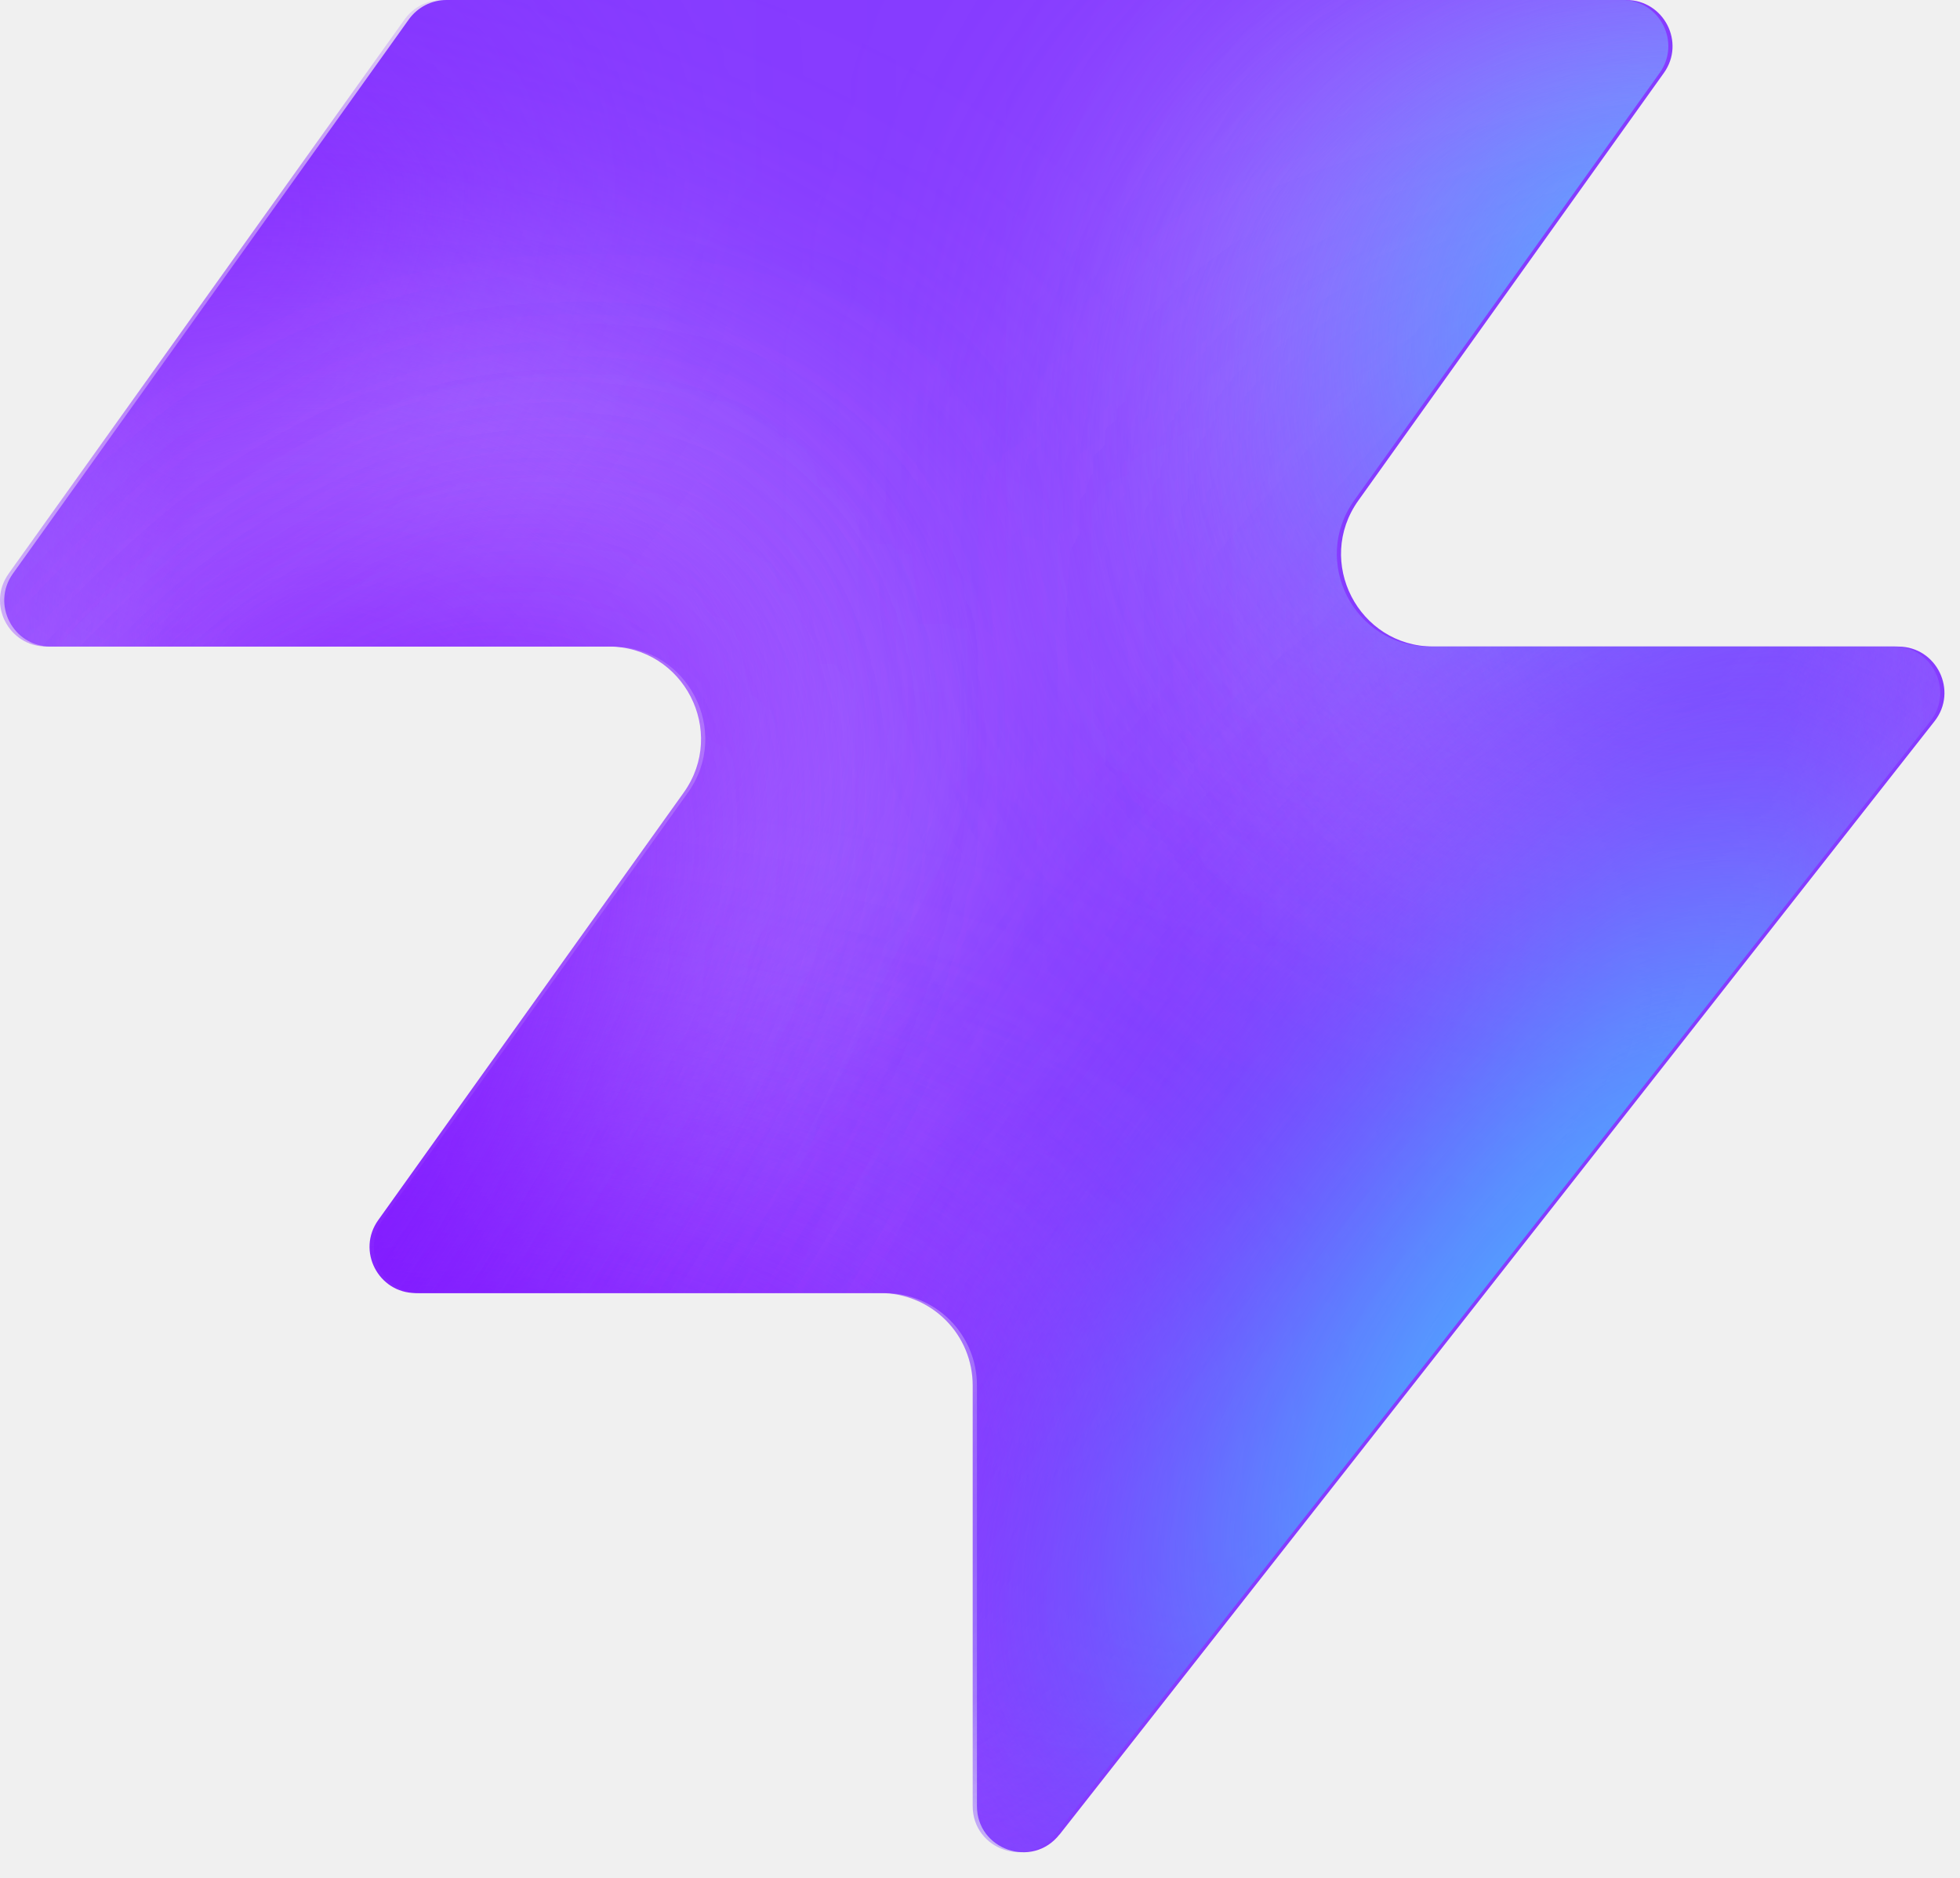
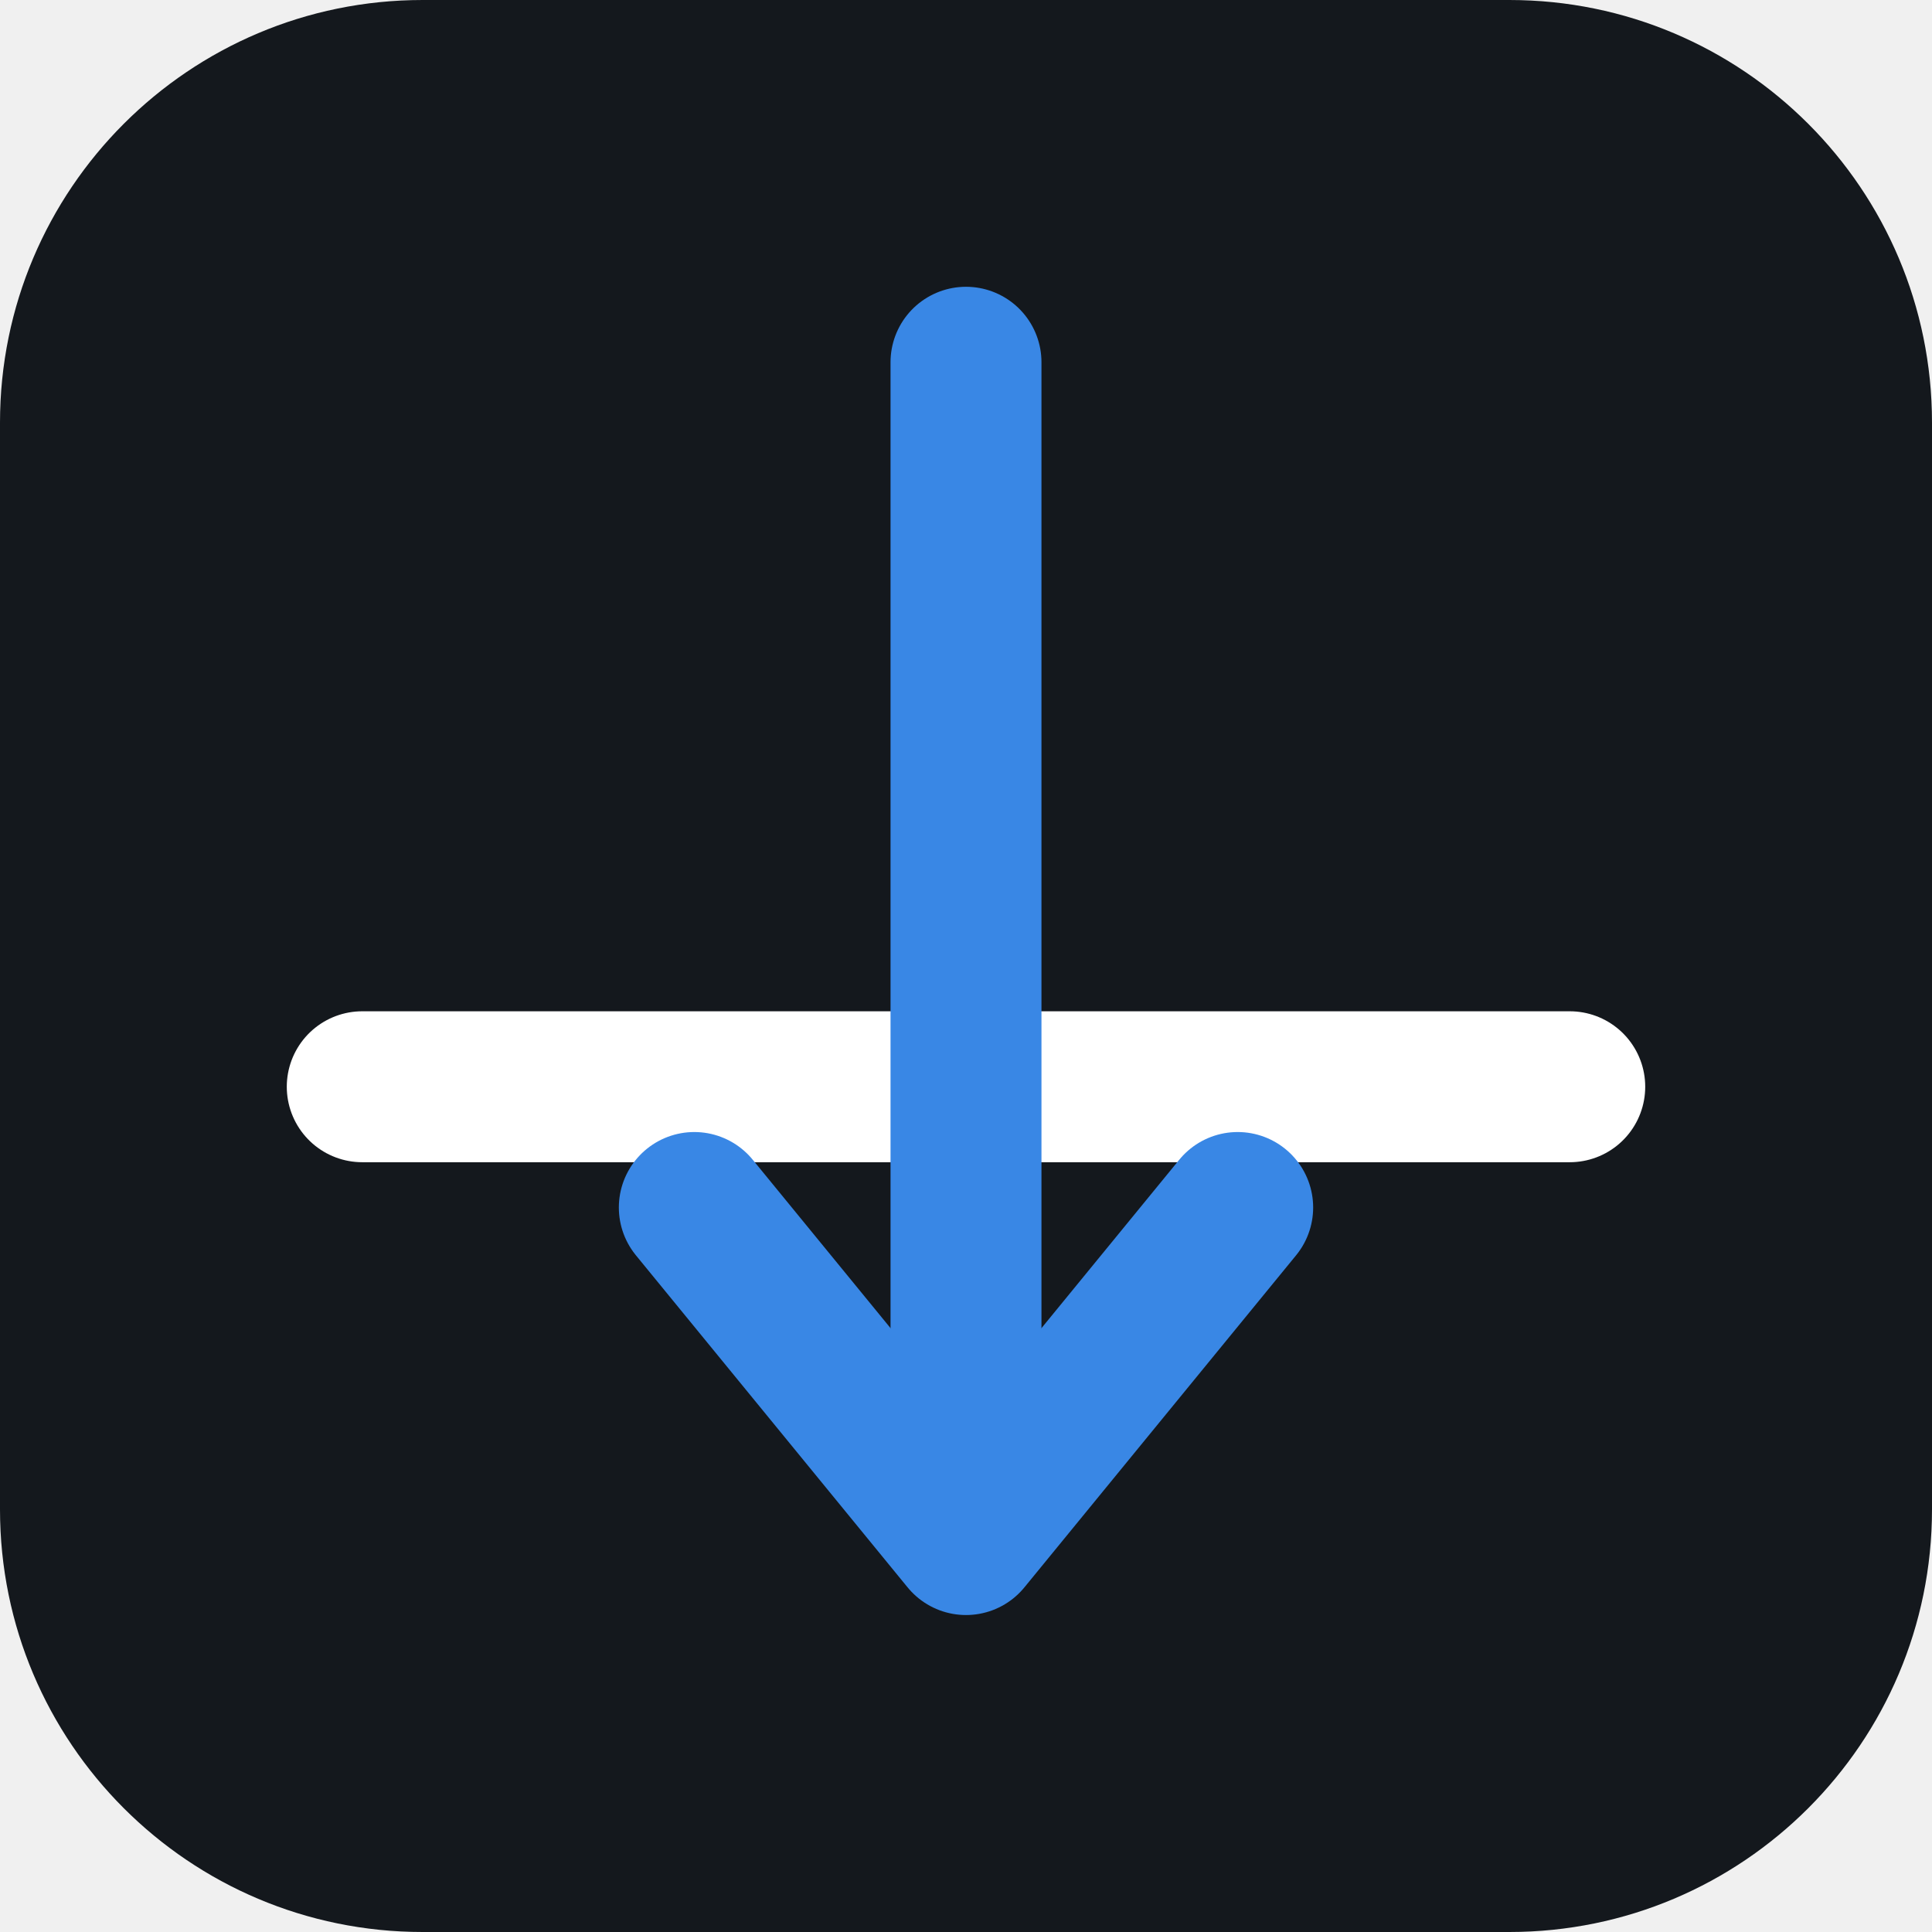
- <svg xmlns="http://www.w3.org/2000/svg" width="48" height="46" fill="none" viewBox="0 0 48 46">
-   <path fill="#863bff" d="M25.946 44.938c-.664.845-2.021.375-2.021-.698V33.937a2.26 2.26 0 0 0-2.262-2.262H10.287c-.92 0-1.456-1.04-.92-1.788l7.48-10.471c1.07-1.497 0-3.578-1.842-3.578H1.237c-.92 0-1.456-1.04-.92-1.788L10.013.474c.214-.297.556-.474.92-.474h28.894c.92 0 1.456 1.04.92 1.788l-7.48 10.471c-1.07 1.498 0 3.579 1.842 3.579h11.377c.943 0 1.473 1.088.89 1.83L25.947 44.94z" style="fill:#863bff;fill:color(display-p3 .525 .23 1);fill-opacity:1" />
-   <mask id="a" width="48" height="46" x="0" y="0" maskUnits="userSpaceOnUse" style="mask-type:alpha">
-     <path fill="#000" d="M25.842 44.938c-.664.844-2.021.375-2.021-.698V33.937a2.26 2.26 0 0 0-2.262-2.262H10.183c-.92 0-1.456-1.04-.92-1.788l7.48-10.471c1.07-1.498 0-3.579-1.842-3.579H1.133c-.92 0-1.456-1.04-.92-1.787L9.91.473c.214-.297.556-.474.92-.474h28.894c.92 0 1.456 1.04.92 1.788l-7.48 10.471c-1.07 1.498 0 3.578 1.842 3.578h11.377c.943 0 1.473 1.088.89 1.832L25.843 44.94z" style="fill:#000;fill-opacity:1" />
-   </mask>
-   <g mask="url(#a)">
-     <g filter="url(#b)">
-       <ellipse cx="5.508" cy="14.704" fill="#ede6ff" rx="5.508" ry="14.704" style="fill:#ede6ff;fill:color(display-p3 .927 .903 1);fill-opacity:1" transform="matrix(.00324 1 1 -.00324 -4.47 31.516)" />
-     </g>
-     <g filter="url(#c)">
-       <ellipse cx="10.399" cy="29.851" fill="#ede6ff" rx="10.399" ry="29.851" style="fill:#ede6ff;fill:color(display-p3 .927 .903 1);fill-opacity:1" transform="matrix(.00324 1 1 -.00324 -39.328 7.883)" />
-     </g>
-     <g filter="url(#d)">
-       <ellipse cx="5.508" cy="30.487" fill="#7e14ff" rx="5.508" ry="30.487" style="fill:#7e14ff;fill:color(display-p3 .492 .077 1);fill-opacity:1" transform="rotate(89.814 -25.913 -14.639)scale(1 -1)" />
-     </g>
-     <g filter="url(#e)">
-       <ellipse cx="5.508" cy="30.599" fill="#7e14ff" rx="5.508" ry="30.599" style="fill:#7e14ff;fill:color(display-p3 .492 .077 1);fill-opacity:1" transform="rotate(89.814 -32.644 -3.334)scale(1 -1)" />
-     </g>
-     <g filter="url(#f)">
-       <ellipse cx="5.508" cy="30.599" fill="#7e14ff" rx="5.508" ry="30.599" style="fill:#7e14ff;fill:color(display-p3 .492 .077 1);fill-opacity:1" transform="matrix(.00324 1 1 -.00324 -34.34 30.47)" />
-     </g>
-     <g filter="url(#g)">
-       <ellipse cx="14.072" cy="22.078" fill="#ede6ff" rx="14.072" ry="22.078" style="fill:#ede6ff;fill:color(display-p3 .927 .903 1);fill-opacity:1" transform="rotate(93.35 24.506 48.493)scale(-1 1)" />
-     </g>
-     <g filter="url(#h)">
-       <ellipse cx="3.47" cy="21.501" fill="#7e14ff" rx="3.47" ry="21.501" style="fill:#7e14ff;fill:color(display-p3 .492 .077 1);fill-opacity:1" transform="rotate(89.009 28.708 47.59)scale(-1 1)" />
-     </g>
-     <g filter="url(#i)">
-       <ellipse cx="3.47" cy="21.501" fill="#7e14ff" rx="3.47" ry="21.501" style="fill:#7e14ff;fill:color(display-p3 .492 .077 1);fill-opacity:1" transform="rotate(89.009 28.708 47.59)scale(-1 1)" />
-     </g>
-     <g filter="url(#j)">
-       <ellipse cx=".387" cy="8.972" fill="#7e14ff" rx="4.407" ry="29.108" style="fill:#7e14ff;fill:color(display-p3 .492 .077 1);fill-opacity:1" transform="rotate(39.51 .387 8.972)" />
-     </g>
-     <g filter="url(#k)">
-       <ellipse cx="47.523" cy="-6.092" fill="#7e14ff" rx="4.407" ry="29.108" style="fill:#7e14ff;fill:color(display-p3 .492 .077 1);fill-opacity:1" transform="rotate(37.892 47.523 -6.092)" />
-     </g>
-     <g filter="url(#l)">
-       <ellipse cx="41.412" cy="6.333" fill="#47bfff" rx="5.971" ry="9.665" style="fill:#47bfff;fill:color(display-p3 .28 .748 1);fill-opacity:1" transform="rotate(37.892 41.412 6.333)" />
-     </g>
-     <g filter="url(#m)">
-       <ellipse cx="-1.879" cy="38.332" fill="#7e14ff" rx="4.407" ry="29.108" style="fill:#7e14ff;fill:color(display-p3 .492 .077 1);fill-opacity:1" transform="rotate(37.892 -1.88 38.332)" />
-     </g>
-     <g filter="url(#n)">
-       <ellipse cx="-1.879" cy="38.332" fill="#7e14ff" rx="4.407" ry="29.108" style="fill:#7e14ff;fill:color(display-p3 .492 .077 1);fill-opacity:1" transform="rotate(37.892 -1.88 38.332)" />
-     </g>
-     <g filter="url(#o)">
-       <ellipse cx="35.651" cy="29.907" fill="#7e14ff" rx="4.407" ry="29.108" style="fill:#7e14ff;fill:color(display-p3 .492 .077 1);fill-opacity:1" transform="rotate(37.892 35.651 29.907)" />
-     </g>
-     <g filter="url(#p)">
-       <ellipse cx="38.418" cy="32.4" fill="#47bfff" rx="5.971" ry="15.297" style="fill:#47bfff;fill:color(display-p3 .28 .748 1);fill-opacity:1" transform="rotate(37.892 38.418 32.4)" />
-     </g>
-   </g>
-   <defs>
-     <filter id="b" width="60.045" height="41.654" x="-19.77" y="16.149" color-interpolation-filters="sRGB" filterUnits="userSpaceOnUse">
-       <feFlood flood-opacity="0" result="BackgroundImageFix" />
-       <feBlend in="SourceGraphic" in2="BackgroundImageFix" result="shape" />
-       <feGaussianBlur result="effect1_foregroundBlur_2002_17158" stdDeviation="7.659" />
-     </filter>
-     <filter id="c" width="90.34" height="51.437" x="-54.613" y="-7.533" color-interpolation-filters="sRGB" filterUnits="userSpaceOnUse">
-       <feFlood flood-opacity="0" result="BackgroundImageFix" />
-       <feBlend in="SourceGraphic" in2="BackgroundImageFix" result="shape" />
-       <feGaussianBlur result="effect1_foregroundBlur_2002_17158" stdDeviation="7.659" />
-     </filter>
-     <filter id="d" width="79.355" height="29.4" x="-49.64" y="2.03" color-interpolation-filters="sRGB" filterUnits="userSpaceOnUse">
-       <feFlood flood-opacity="0" result="BackgroundImageFix" />
-       <feBlend in="SourceGraphic" in2="BackgroundImageFix" result="shape" />
-       <feGaussianBlur result="effect1_foregroundBlur_2002_17158" stdDeviation="4.596" />
-     </filter>
-     <filter id="e" width="79.579" height="29.4" x="-45.045" y="20.029" color-interpolation-filters="sRGB" filterUnits="userSpaceOnUse">
-       <feFlood flood-opacity="0" result="BackgroundImageFix" />
-       <feBlend in="SourceGraphic" in2="BackgroundImageFix" result="shape" />
-       <feGaussianBlur result="effect1_foregroundBlur_2002_17158" stdDeviation="4.596" />
-     </filter>
-     <filter id="f" width="79.579" height="29.4" x="-43.513" y="21.178" color-interpolation-filters="sRGB" filterUnits="userSpaceOnUse">
-       <feFlood flood-opacity="0" result="BackgroundImageFix" />
-       <feBlend in="SourceGraphic" in2="BackgroundImageFix" result="shape" />
-       <feGaussianBlur result="effect1_foregroundBlur_2002_17158" stdDeviation="4.596" />
-     </filter>
-     <filter id="g" width="74.749" height="58.852" x="15.756" y="-17.901" color-interpolation-filters="sRGB" filterUnits="userSpaceOnUse">
-       <feFlood flood-opacity="0" result="BackgroundImageFix" />
-       <feBlend in="SourceGraphic" in2="BackgroundImageFix" result="shape" />
-       <feGaussianBlur result="effect1_foregroundBlur_2002_17158" stdDeviation="7.659" />
-     </filter>
-     <filter id="h" width="61.377" height="25.362" x="23.548" y="2.284" color-interpolation-filters="sRGB" filterUnits="userSpaceOnUse">
-       <feFlood flood-opacity="0" result="BackgroundImageFix" />
-       <feBlend in="SourceGraphic" in2="BackgroundImageFix" result="shape" />
-       <feGaussianBlur result="effect1_foregroundBlur_2002_17158" stdDeviation="4.596" />
-     </filter>
-     <filter id="i" width="61.377" height="25.362" x="23.548" y="2.284" color-interpolation-filters="sRGB" filterUnits="userSpaceOnUse">
-       <feFlood flood-opacity="0" result="BackgroundImageFix" />
-       <feBlend in="SourceGraphic" in2="BackgroundImageFix" result="shape" />
-       <feGaussianBlur result="effect1_foregroundBlur_2002_17158" stdDeviation="4.596" />
-     </filter>
-     <filter id="j" width="56.045" height="63.649" x="-27.636" y="-22.853" color-interpolation-filters="sRGB" filterUnits="userSpaceOnUse">
-       <feFlood flood-opacity="0" result="BackgroundImageFix" />
-       <feBlend in="SourceGraphic" in2="BackgroundImageFix" result="shape" />
-       <feGaussianBlur result="effect1_foregroundBlur_2002_17158" stdDeviation="4.596" />
-     </filter>
-     <filter id="k" width="54.814" height="64.646" x="20.116" y="-38.415" color-interpolation-filters="sRGB" filterUnits="userSpaceOnUse">
-       <feFlood flood-opacity="0" result="BackgroundImageFix" />
-       <feBlend in="SourceGraphic" in2="BackgroundImageFix" result="shape" />
-       <feGaussianBlur result="effect1_foregroundBlur_2002_17158" stdDeviation="4.596" />
-     </filter>
-     <filter id="l" width="33.541" height="35.313" x="24.641" y="-11.323" color-interpolation-filters="sRGB" filterUnits="userSpaceOnUse">
-       <feFlood flood-opacity="0" result="BackgroundImageFix" />
-       <feBlend in="SourceGraphic" in2="BackgroundImageFix" result="shape" />
-       <feGaussianBlur result="effect1_foregroundBlur_2002_17158" stdDeviation="4.596" />
-     </filter>
-     <filter id="m" width="54.814" height="64.646" x="-29.286" y="6.009" color-interpolation-filters="sRGB" filterUnits="userSpaceOnUse">
-       <feFlood flood-opacity="0" result="BackgroundImageFix" />
-       <feBlend in="SourceGraphic" in2="BackgroundImageFix" result="shape" />
-       <feGaussianBlur result="effect1_foregroundBlur_2002_17158" stdDeviation="4.596" />
-     </filter>
-     <filter id="n" width="54.814" height="64.646" x="-29.286" y="6.009" color-interpolation-filters="sRGB" filterUnits="userSpaceOnUse">
-       <feFlood flood-opacity="0" result="BackgroundImageFix" />
-       <feBlend in="SourceGraphic" in2="BackgroundImageFix" result="shape" />
-       <feGaussianBlur result="effect1_foregroundBlur_2002_17158" stdDeviation="4.596" />
-     </filter>
-     <filter id="o" width="54.814" height="64.646" x="8.244" y="-2.416" color-interpolation-filters="sRGB" filterUnits="userSpaceOnUse">
-       <feFlood flood-opacity="0" result="BackgroundImageFix" />
-       <feBlend in="SourceGraphic" in2="BackgroundImageFix" result="shape" />
-       <feGaussianBlur result="effect1_foregroundBlur_2002_17158" stdDeviation="4.596" />
-     </filter>
-     <filter id="p" width="39.409" height="43.623" x="18.713" y="10.588" color-interpolation-filters="sRGB" filterUnits="userSpaceOnUse">
-       <feFlood flood-opacity="0" result="BackgroundImageFix" />
-       <feBlend in="SourceGraphic" in2="BackgroundImageFix" result="shape" />
-       <feGaussianBlur result="effect1_foregroundBlur_2002_17158" stdDeviation="4.596" />
-     </filter>
-   </defs>
+ <svg xmlns="http://www.w3.org/2000/svg" viewBox="0 0 32 32">
+   <rect width="32" height="32" rx="7" fill="#14181d" />
+   <path d="M6 18 H26" stroke="#ffffff" stroke-width="2.5" stroke-linecap="round" />
+   <path d="M16 6 V24" stroke="#3987e5" stroke-width="2.5" stroke-linecap="round" />
+   <path d="M11.5 20 L16 25.5 L20.5 20" fill="none" stroke="#3987e5" stroke-width="2.5" stroke-linecap="round" stroke-linejoin="round" />
</svg>
